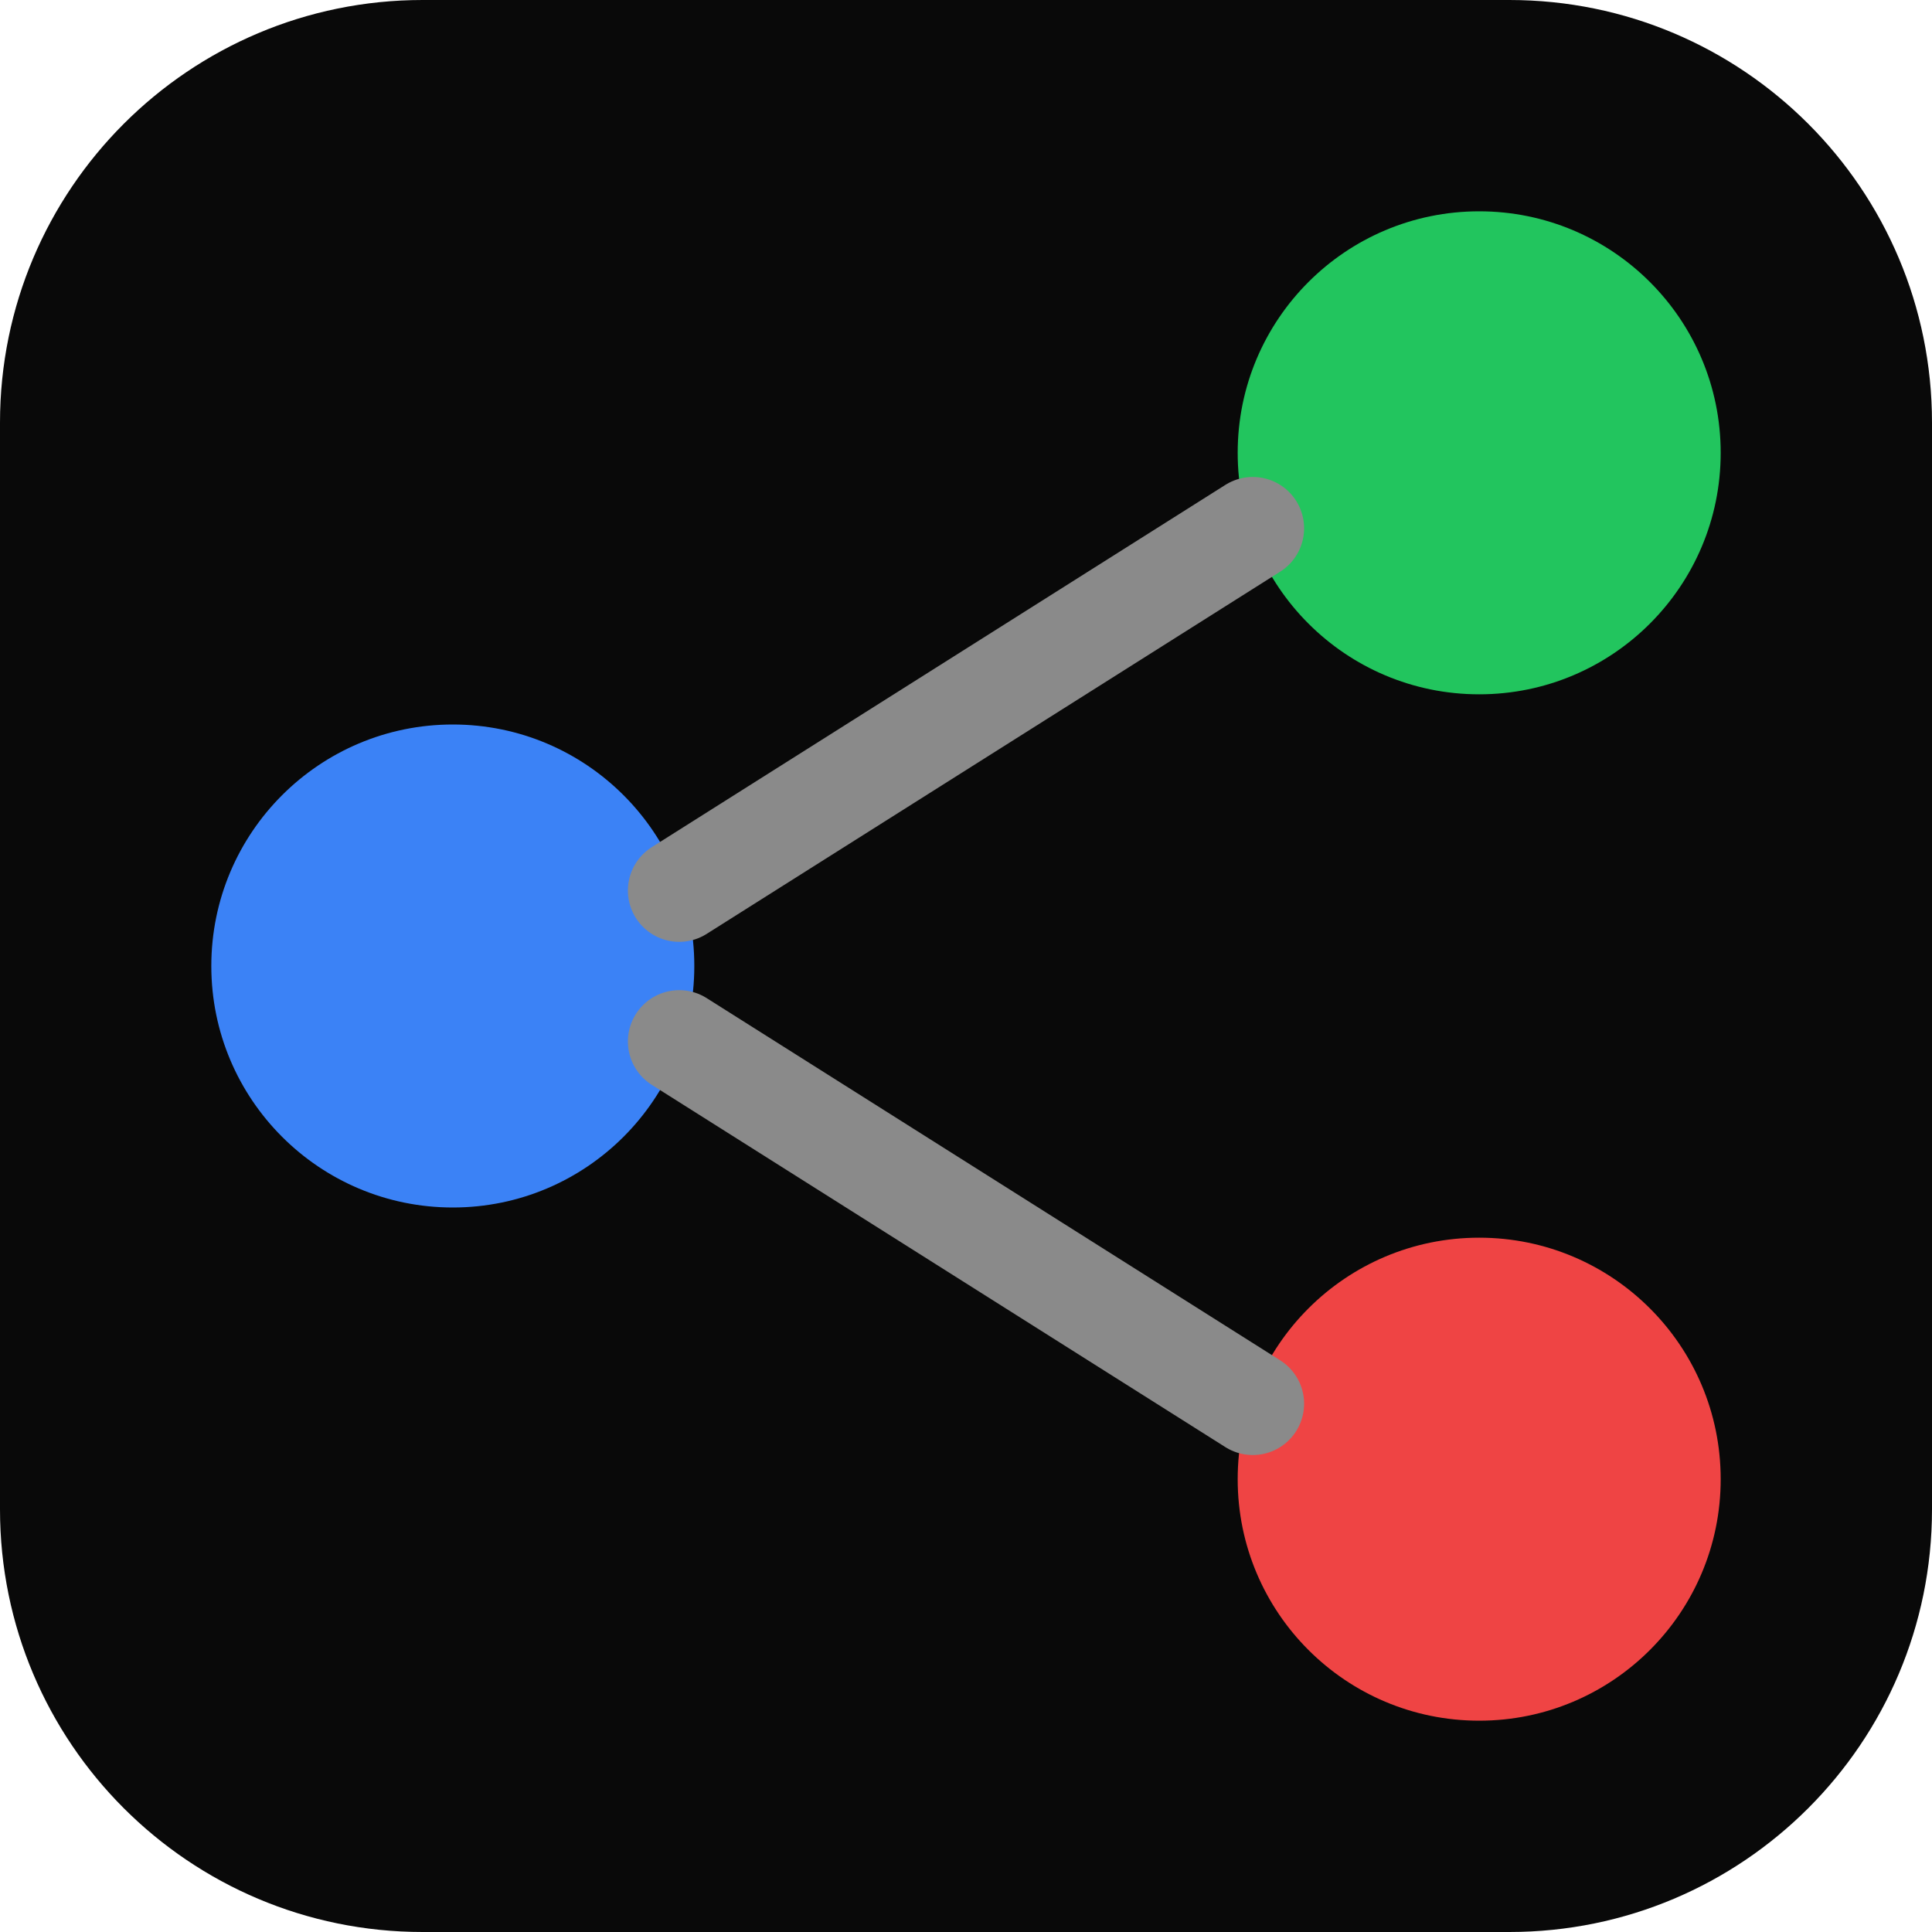
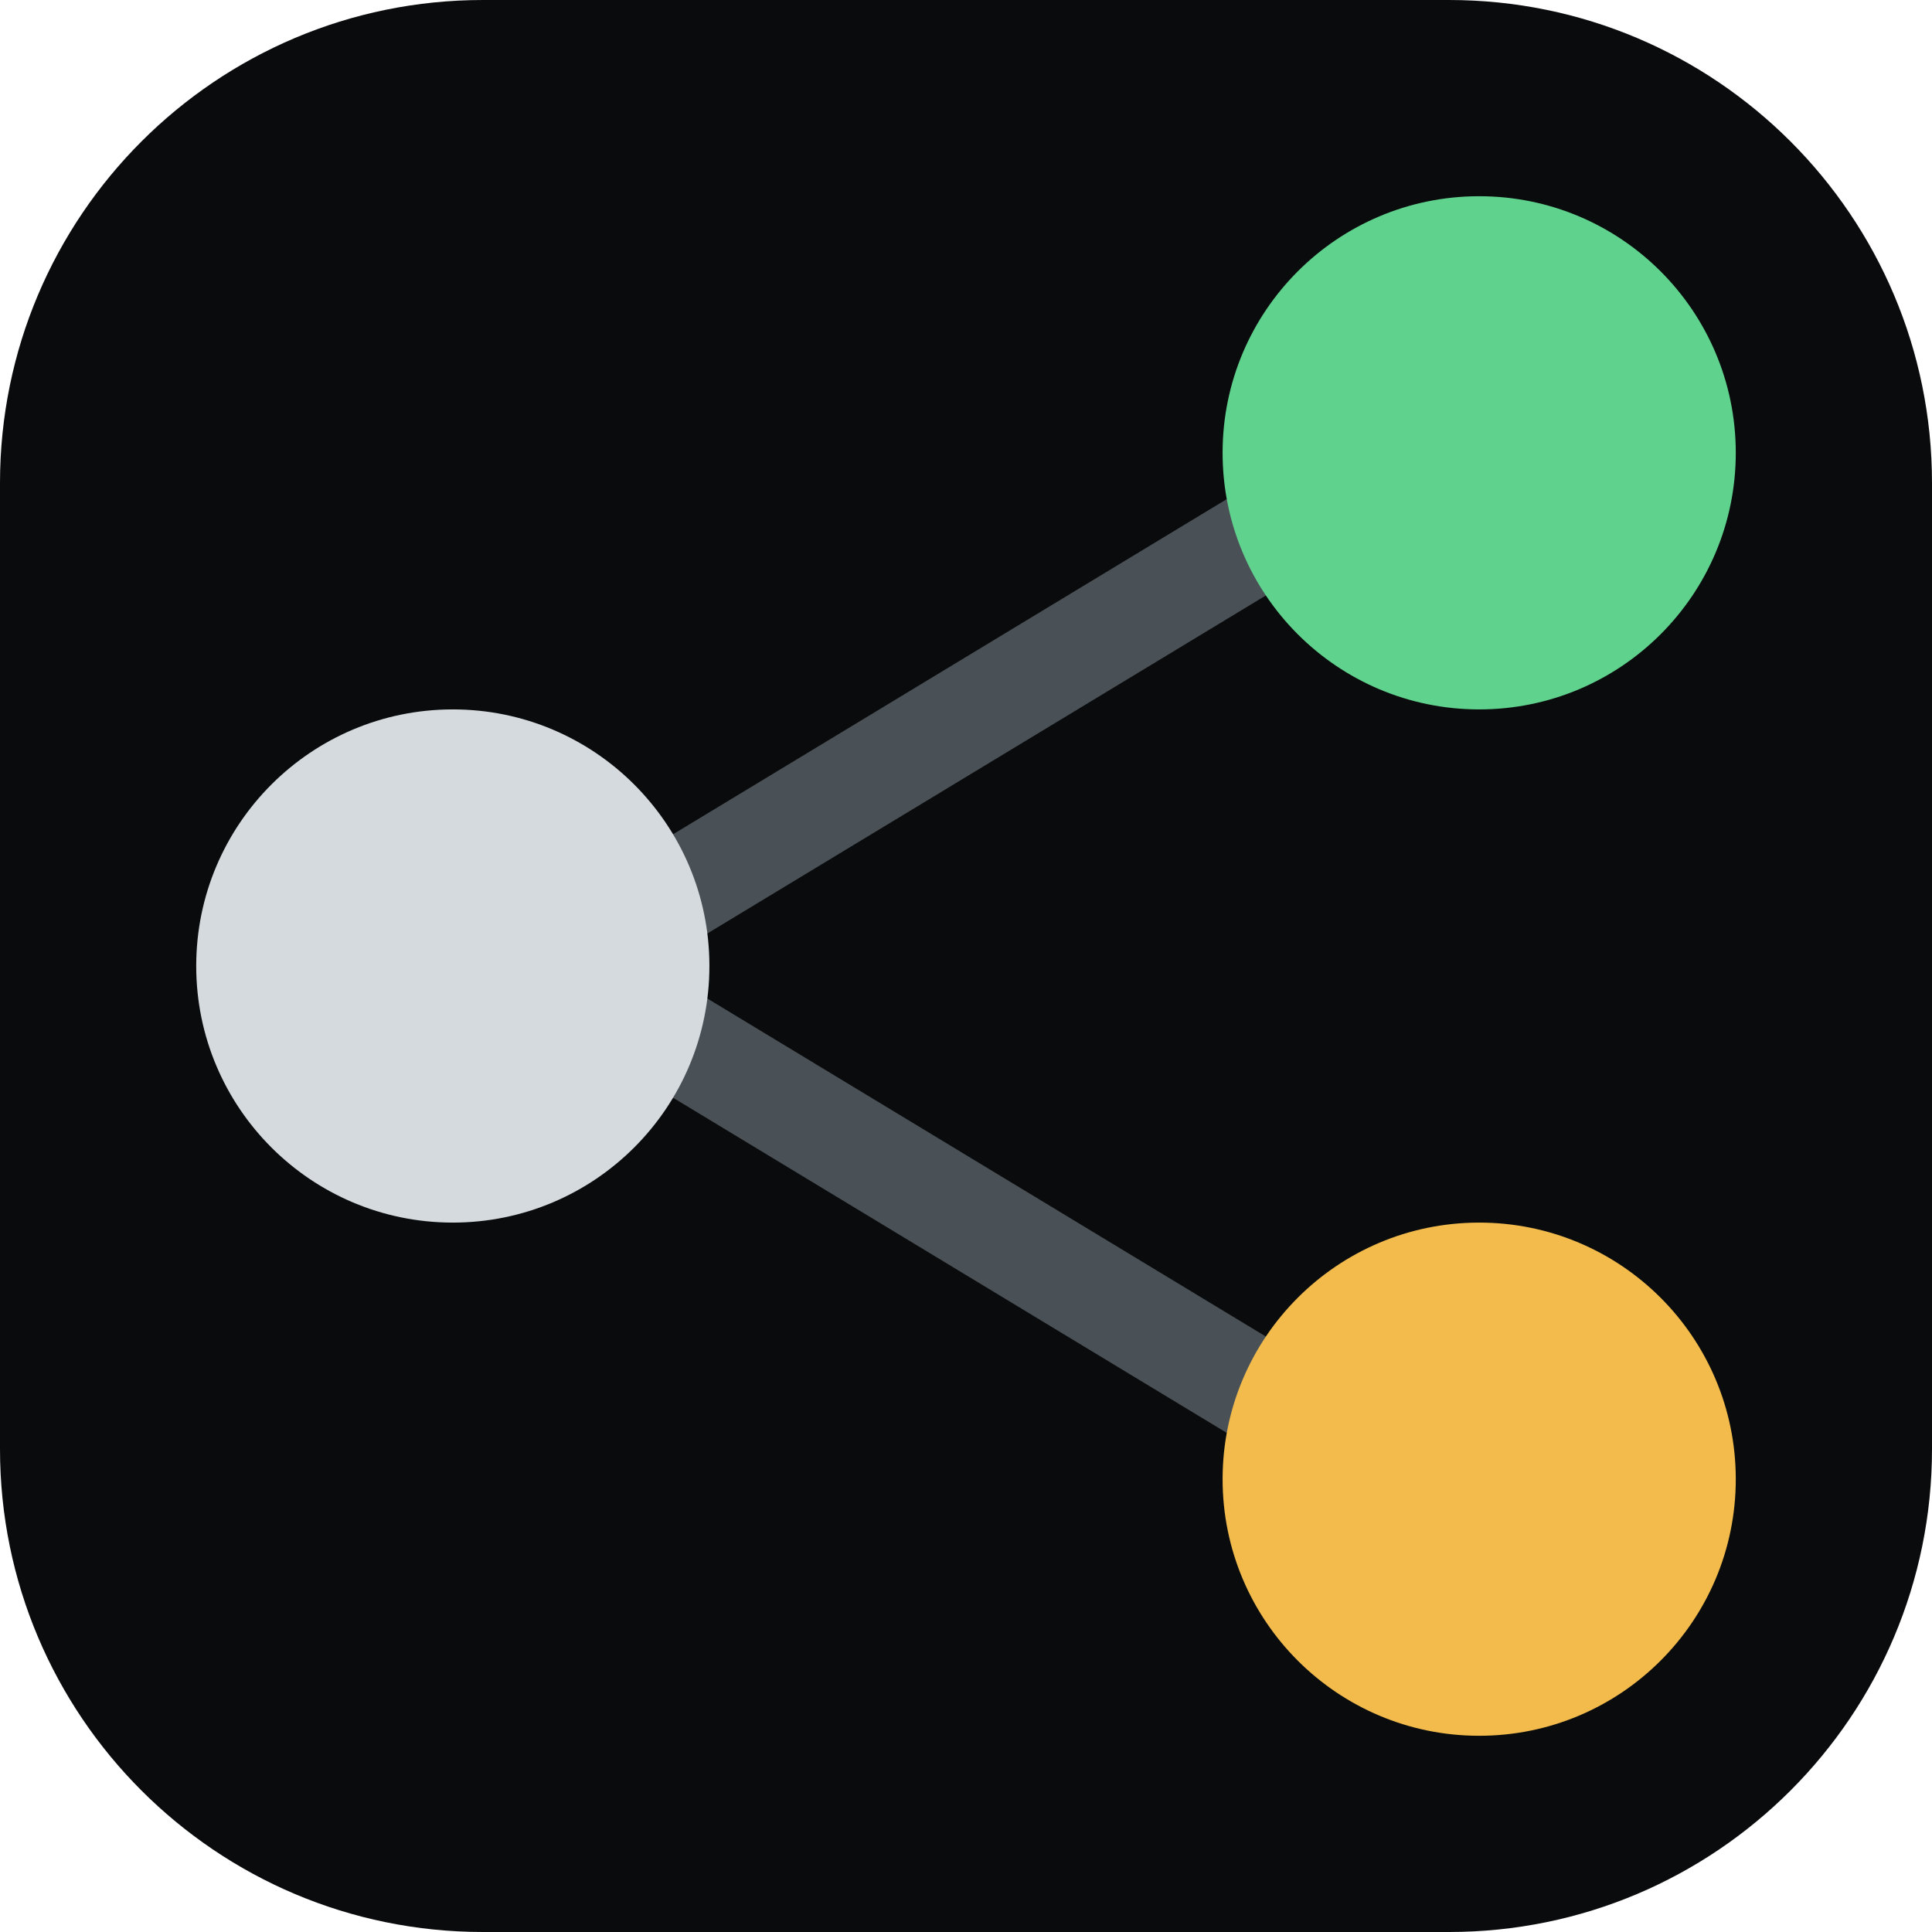
<svg xmlns="http://www.w3.org/2000/svg" width="64" height="64" viewBox="0 0 64 64">
-   <rect width="64" height="64" rx="14" fill="#090909" />
-   <circle cx="15" cy="32" r="8" fill="#3b82f6" />
-   <circle cx="49" cy="15" r="8" fill="#22c55e" />
-   <circle cx="49" cy="49" r="8" fill="#ef4444" />
-   <path d="M22.5 29.5 41.5 17.5M22.5 34.5 41.5 46.5" stroke="#8a8a8a" stroke-width="3.4" stroke-linecap="round" fill="none" />
+   <rect width="64" height="64" rx="16" fill="#0a0b0c" />
+   <path d="M22.5 29.5 41.5 18M22.5 34.5 41.5 46" stroke="#4a5156" stroke-width="3.4" stroke-linecap="round" fill="none" />
+   <circle cx="15" cy="32" r="8.5" fill="#d5dade" />
+   <circle cx="49" cy="15" r="8.5" fill="#5fd38d" />
+   <circle cx="49" cy="49" r="8.5" fill="#f2bb4b" />
</svg>
